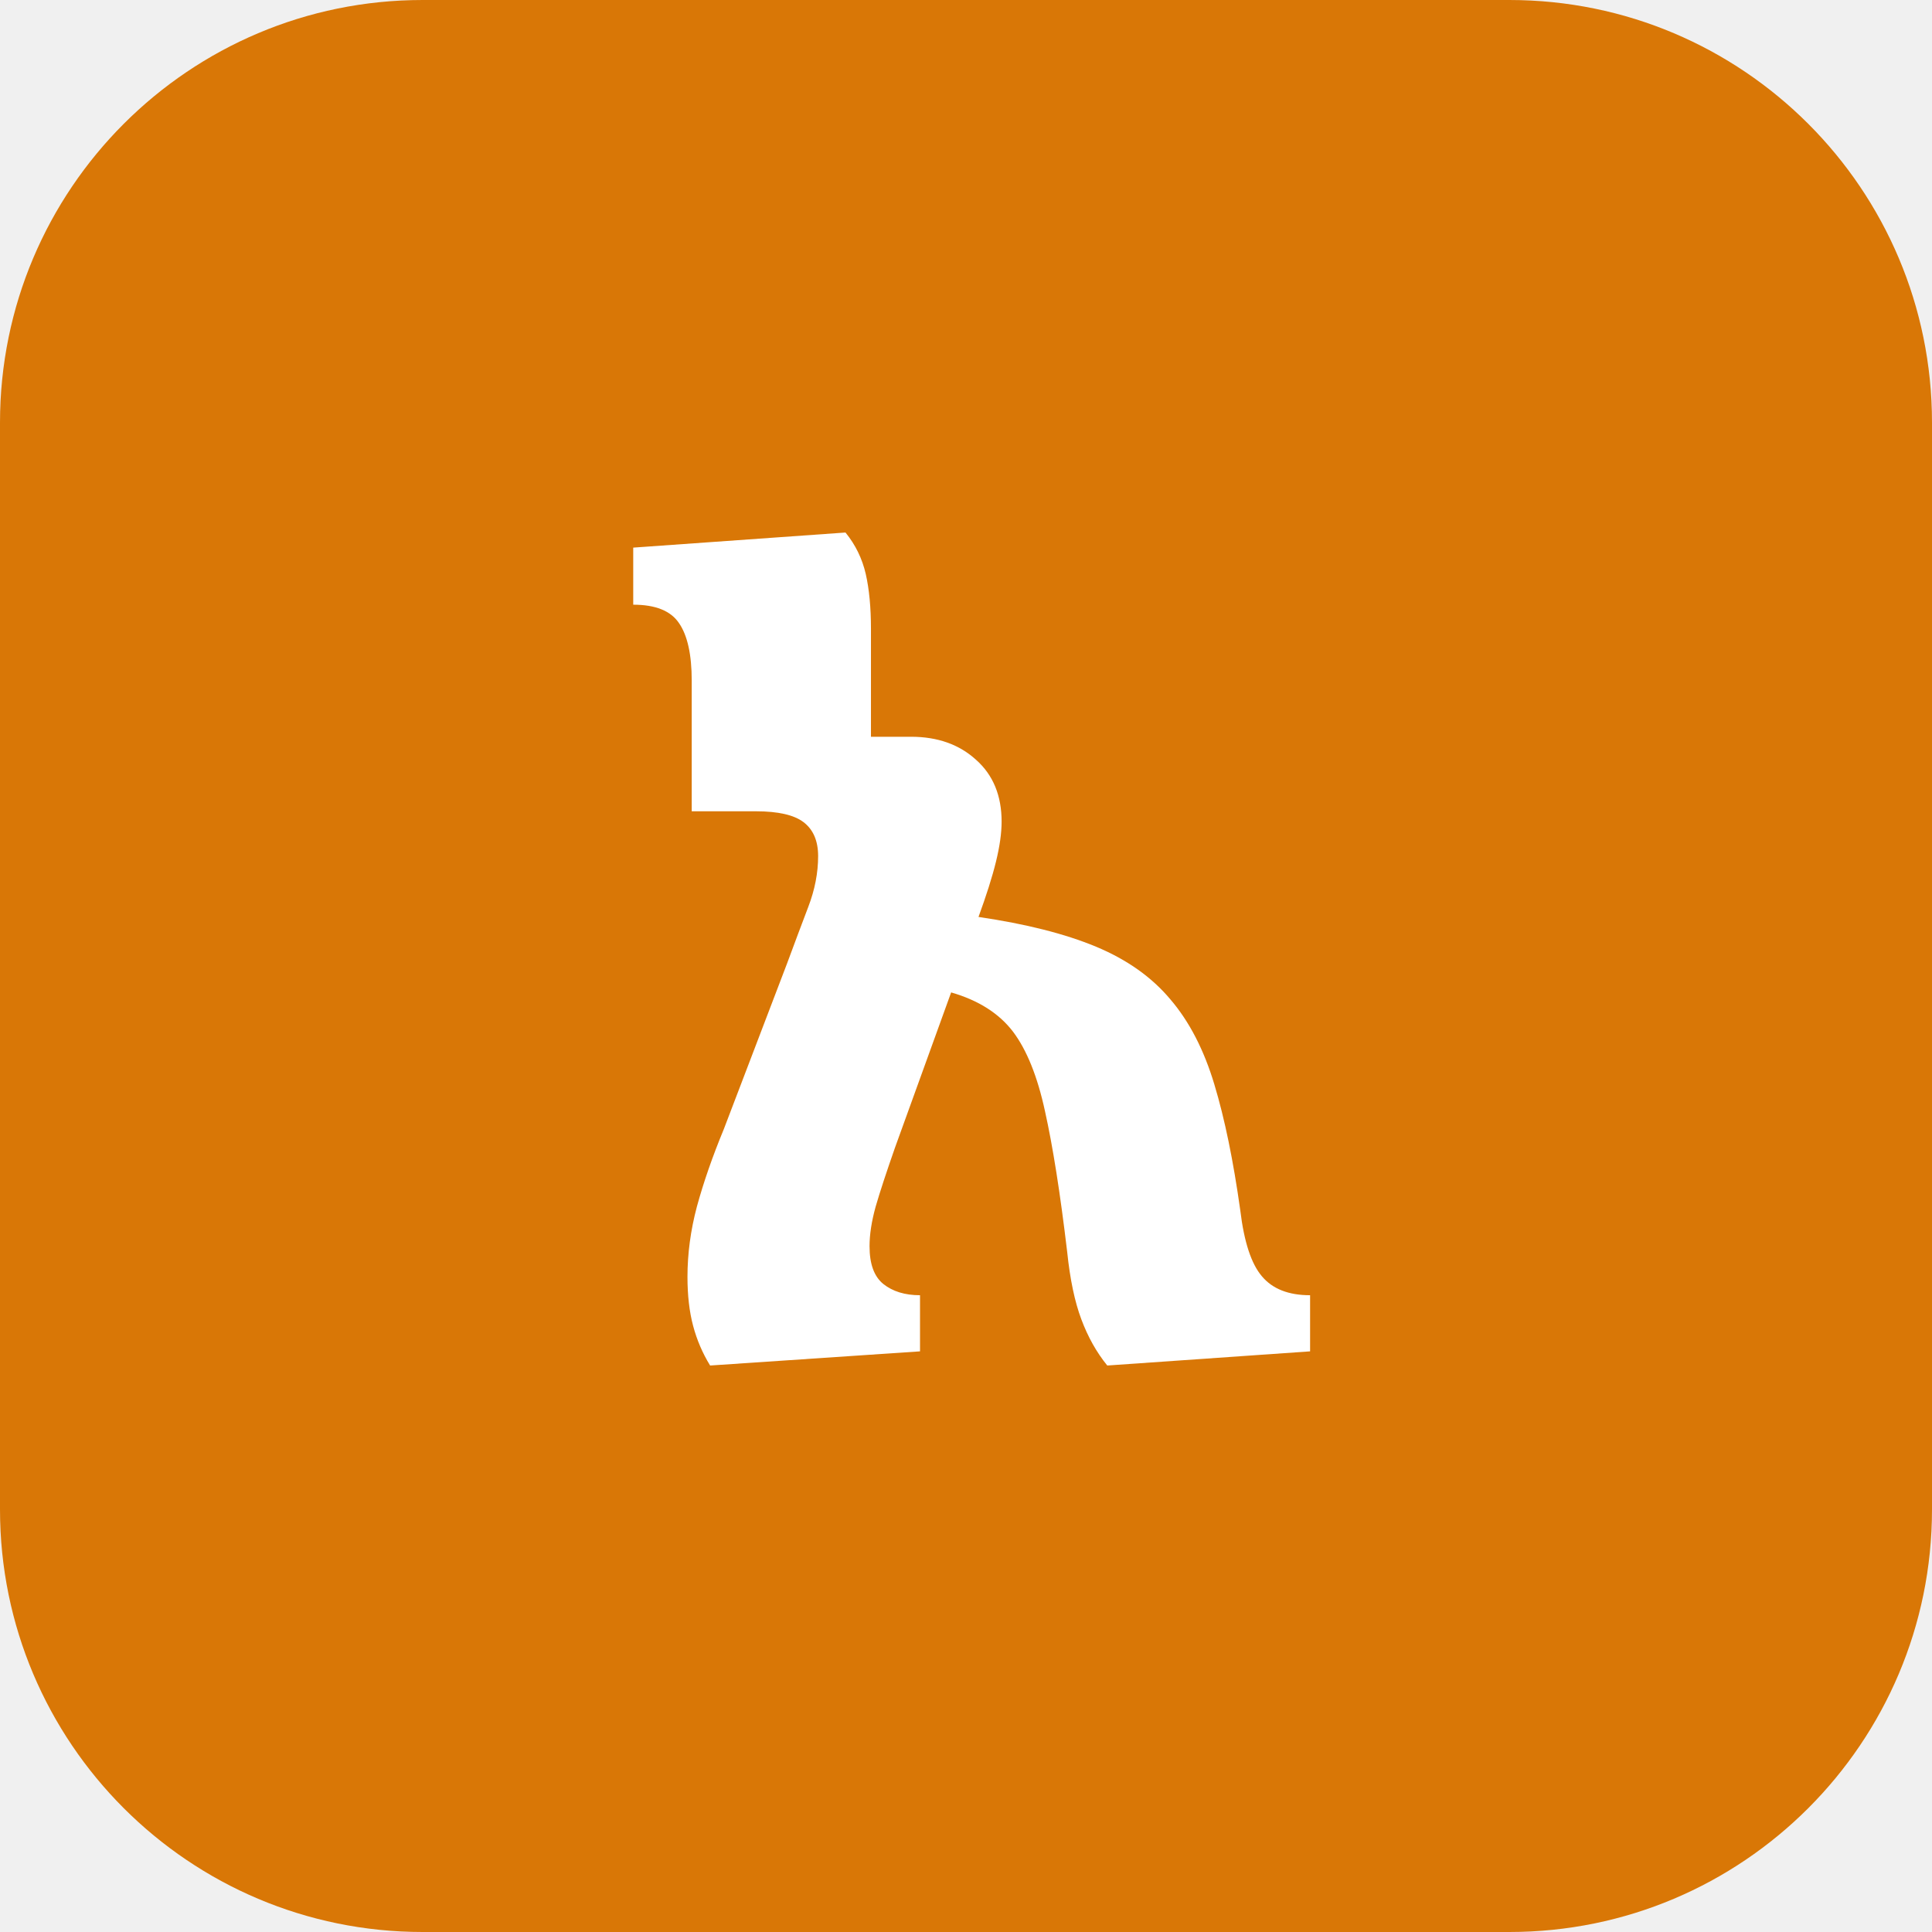
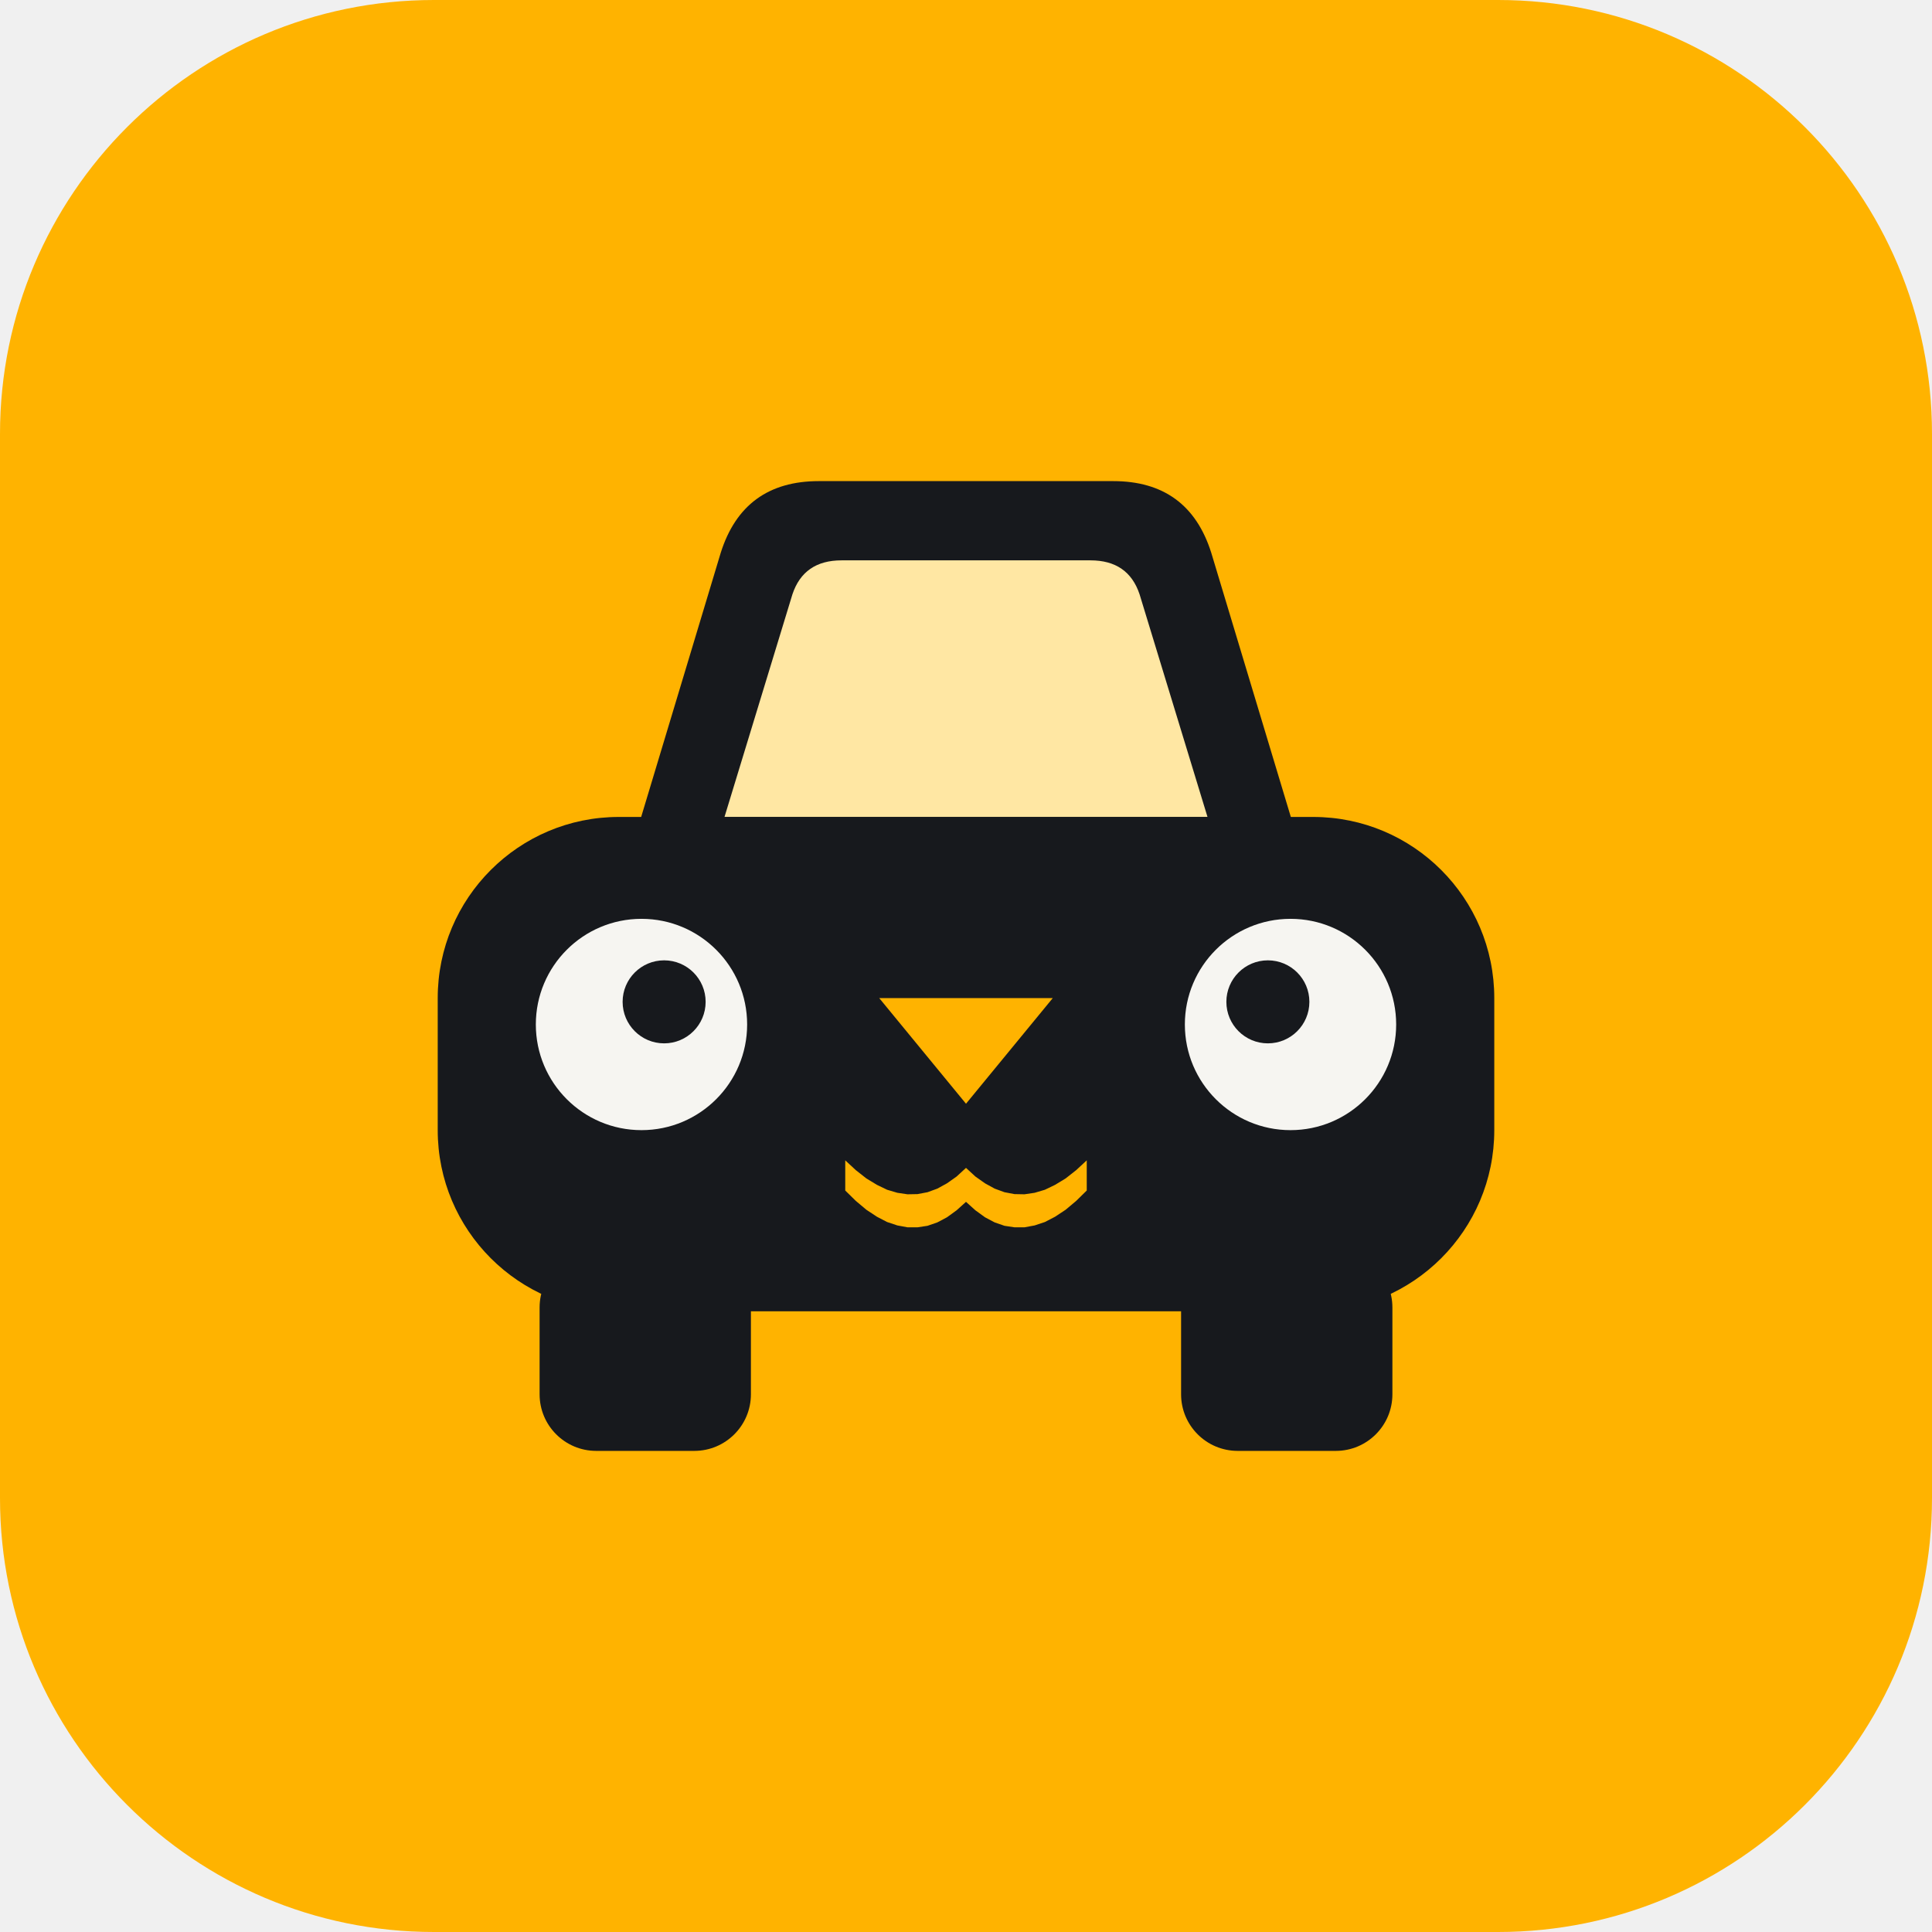
- <svg xmlns="http://www.w3.org/2000/svg" viewBox="0 0 64 64">
-   <rect width="64" height="64" rx="14" fill="#d97706" />
-   <text x="32" y="45" text-anchor="middle" font-family="Noto Serif Ethiopic, serif" font-weight="800" font-size="38" fill="#fff">አ</text>
+ <svg xmlns="http://www.w3.org/2000/svg" viewBox="0 0 1024 1024" width="1024" height="1024">
+   <rect width="1024" height="1024" rx="230" fill="#FFB300" />
+   <g transform="translate(0,-37)">
+     <path d="M332 496 L382 330 Q394 292 434 292 L590 292 Q630 292 642 330 L692 496 Z" fill="#17191D" />
+     <path d="M384 470 L420 352 Q426 334 446 334 L578 334 Q598 334 604 352 L640 470 Z" fill="#FFE7A3" />
+     <rect x="232" y="470" width="560" height="262" rx="96" fill="#17191D" />
+     <rect x="286" y="700" width="112" height="106" rx="30" fill="#17191D" />
+     <rect x="626" y="700" width="112" height="106" rx="30" fill="#17191D" />
+     <circle cx="340" cy="580" r="56" fill="#F6F5F1" />
+     <circle cx="684" cy="580" r="56" fill="#F6F5F1" />
+     <circle cx="352" cy="568" r="22" fill="#17191D" />
+     <circle cx="672" cy="568" r="22" fill="#17191D" />
+     <path d="M466 566 L558 566 L512 622 Z" fill="#FFB300" />
+     <polygon points="448.0,652.0 453.6,657.2 459.2,661.6 464.8,665.0 470.2,667.6 475.6,669.2 481.0,670.0 486.3,669.9 491.6,668.9 496.8,667.0 501.9,664.2 507.0,660.6 512.0,656.0 517.0,660.6 522.1,664.2 527.2,667.0 532.4,668.9 537.7,669.9 543.0,670.0 548.4,669.2 553.8,667.6 559.2,665.0 564.8,661.6 570.4,657.2 576.0,652.0 576.0,668.0 570.4,673.5 564.8,678.2 559.2,681.9 553.8,684.7 548.4,686.5 543.0,687.5 537.7,687.5 532.4,686.7 527.2,684.9 522.1,682.2 517.0,678.5 512.0,674.0 507.0,678.5 501.9,682.2 496.8,684.9 491.6,686.7 486.3,687.5 481.0,687.5 475.6,686.5 470.2,684.7 464.8,681.9 459.2,678.2 453.6,673.5 448.0,668.0" fill="#FFB300" />
+   </g>
</svg>
